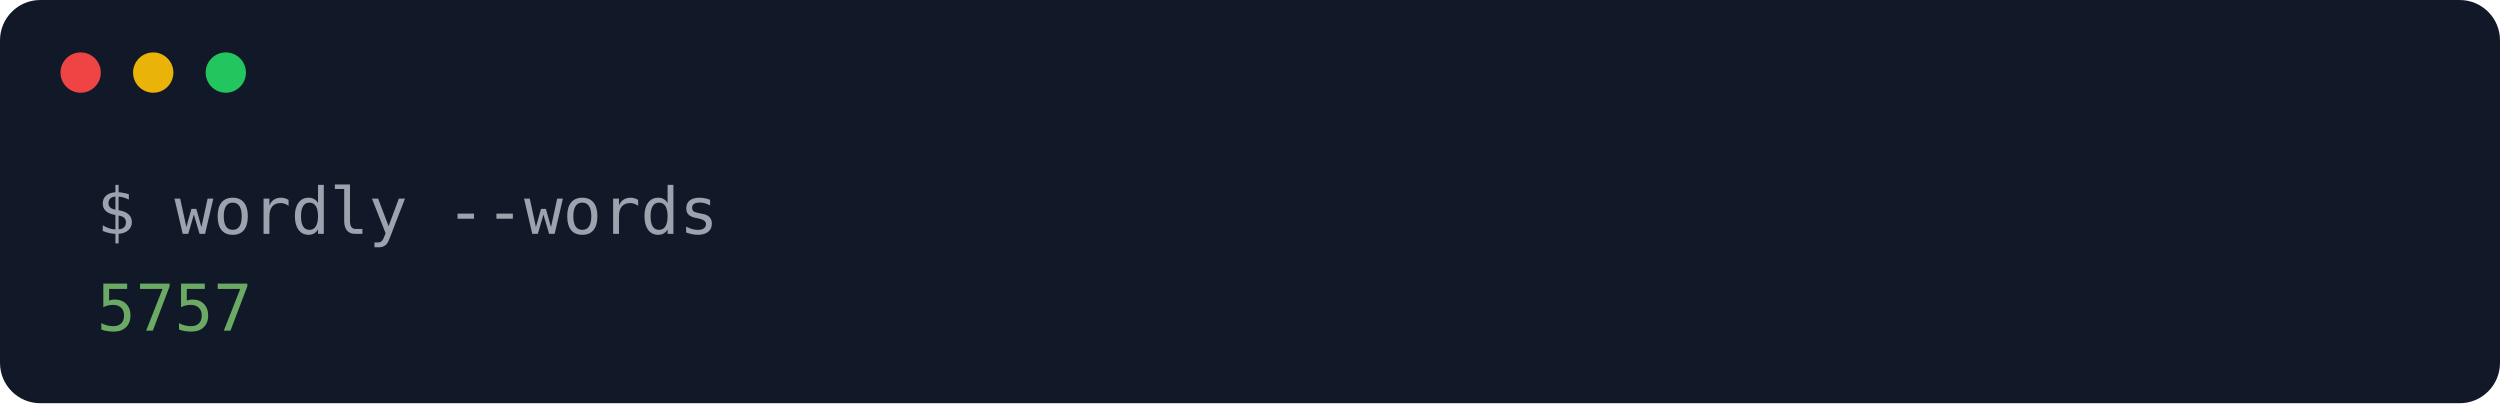
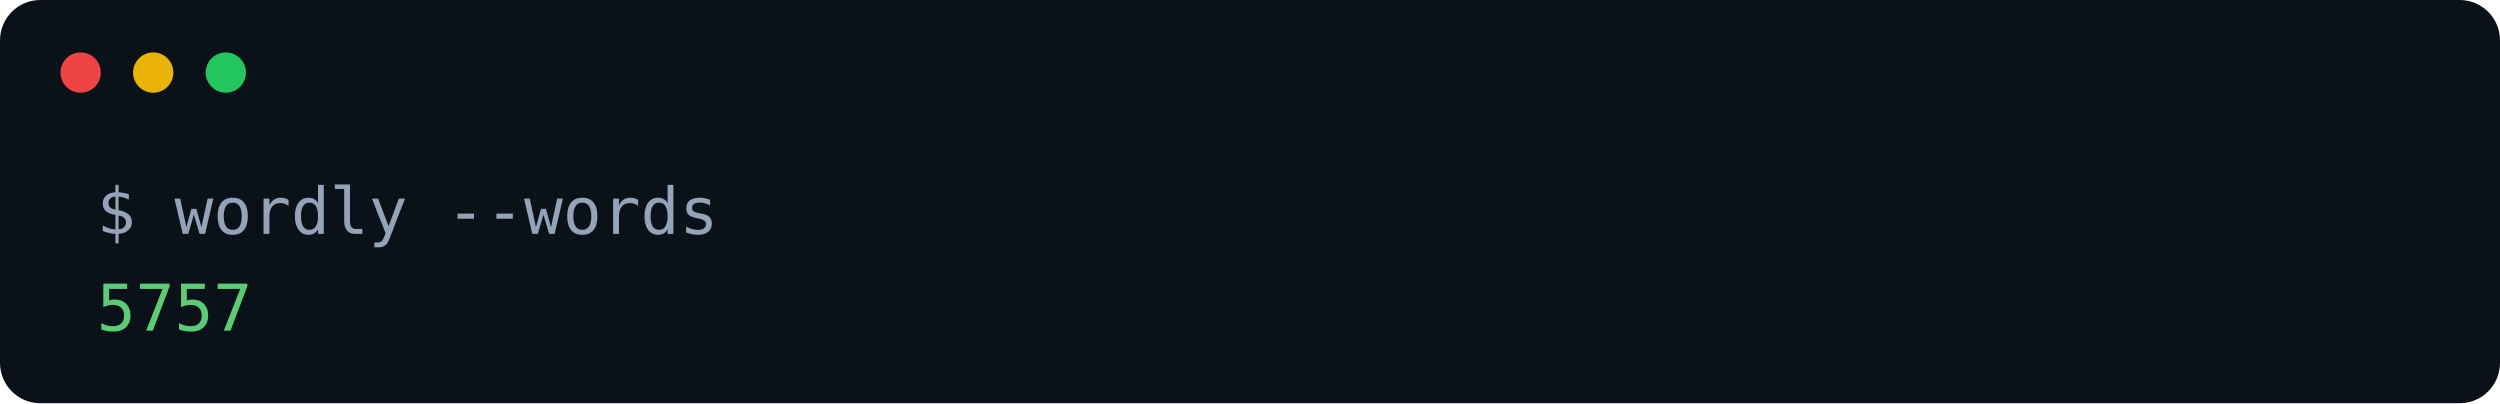
- <svg xmlns="http://www.w3.org/2000/svg" width="620" height="100" viewBox="0 0 620 100" role="img" aria-labelledby="title">
-   <rect width="620" height="100" rx="10" fill="#111827" />
+ <svg xmlns="http://www.w3.org/2000/svg" width="620" height="100" viewBox="0 0 620 100" role="img" aria-labelledby="title description">
+   <rect width="620" height="100" rx="10" fill="#0b1118" />
  <circle cx="20" cy="18" r="5" fill="#ef4444" />
  <circle cx="38" cy="18" r="5" fill="#eab308" />
  <circle cx="56" cy="18" r="5" fill="#22c55e" />
-   <text x="24" y="58" font-family="ui-monospace, SFMono-Regular, Menlo, Consolas, monospace" font-size="16" fill="#e5e7eb">
-     <tspan fill="#9ca3af">$ wordly --words</tspan>
-     <tspan x="24" dy="24" fill="#6aaa64">5757</tspan>
+   <text x="24" y="58" font-family="ui-monospace, SFMono-Regular, Menlo, Consolas, monospace" font-size="16" fill="#f3f4f6">
+     <tspan fill="#94a3b8">$ wordly --words</tspan>
+     <tspan x="24" dy="24" fill="#5bcb76">5757</tspan>
  </text>
</svg>
